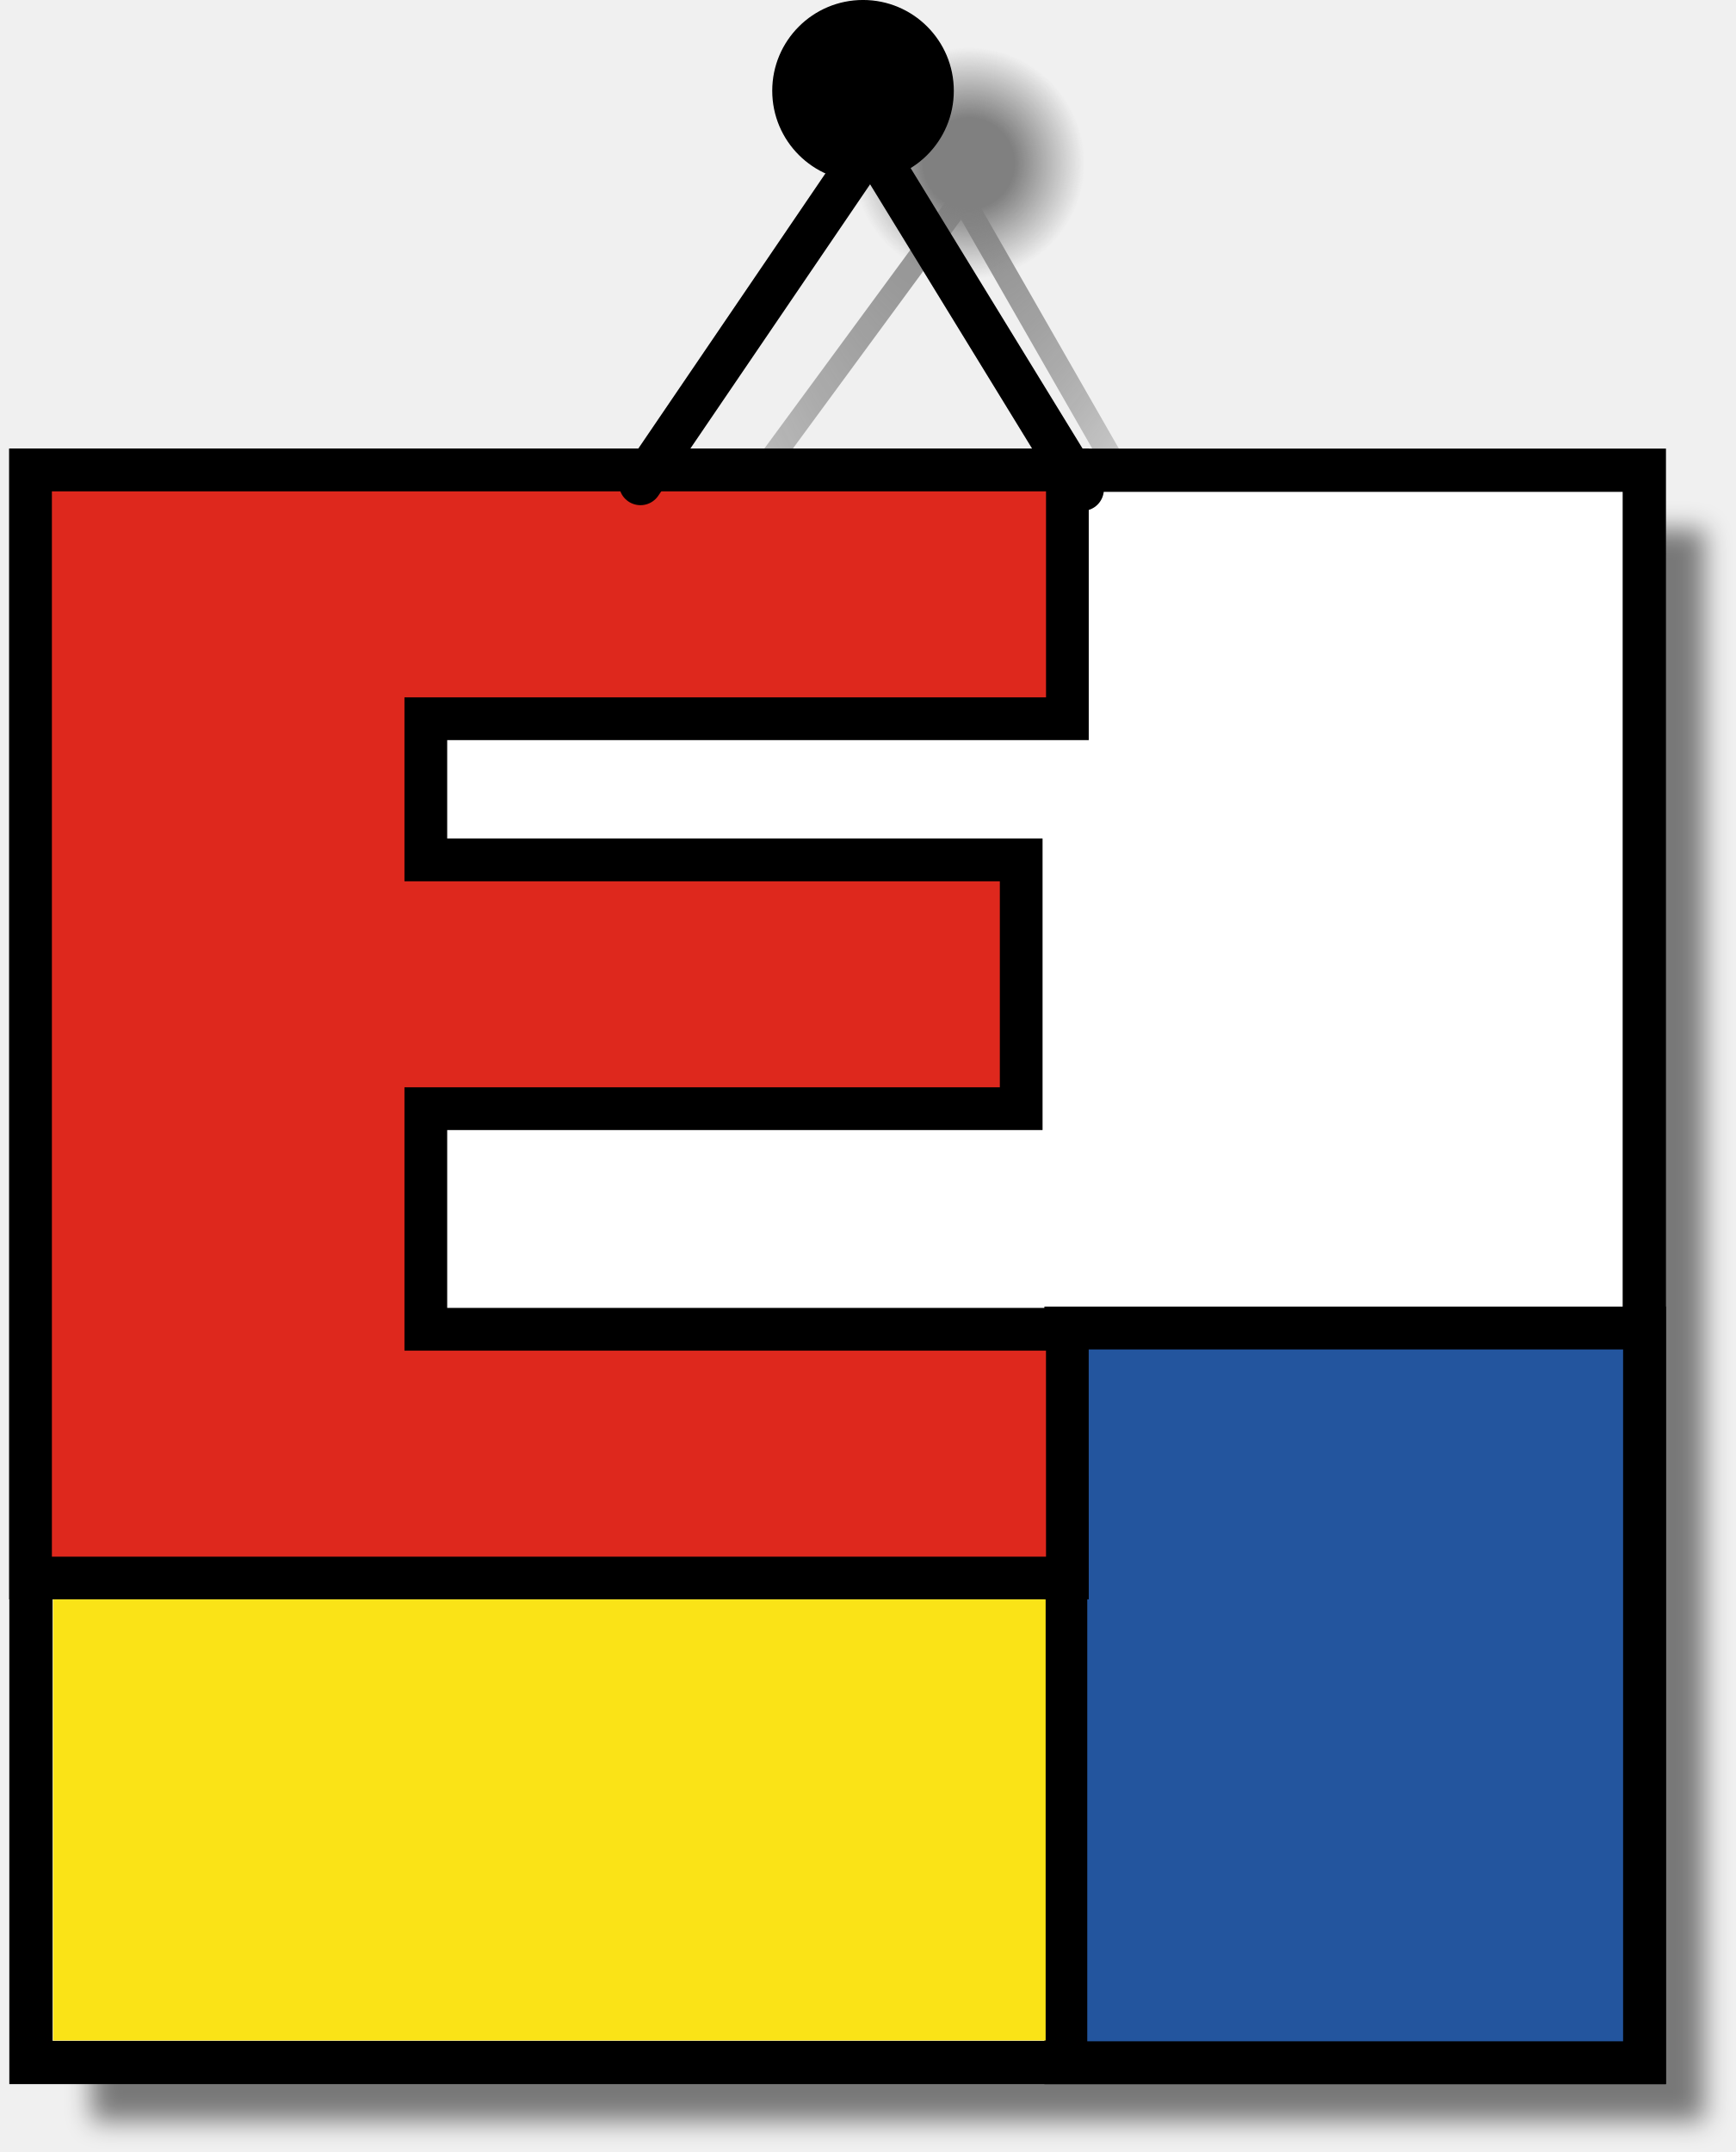
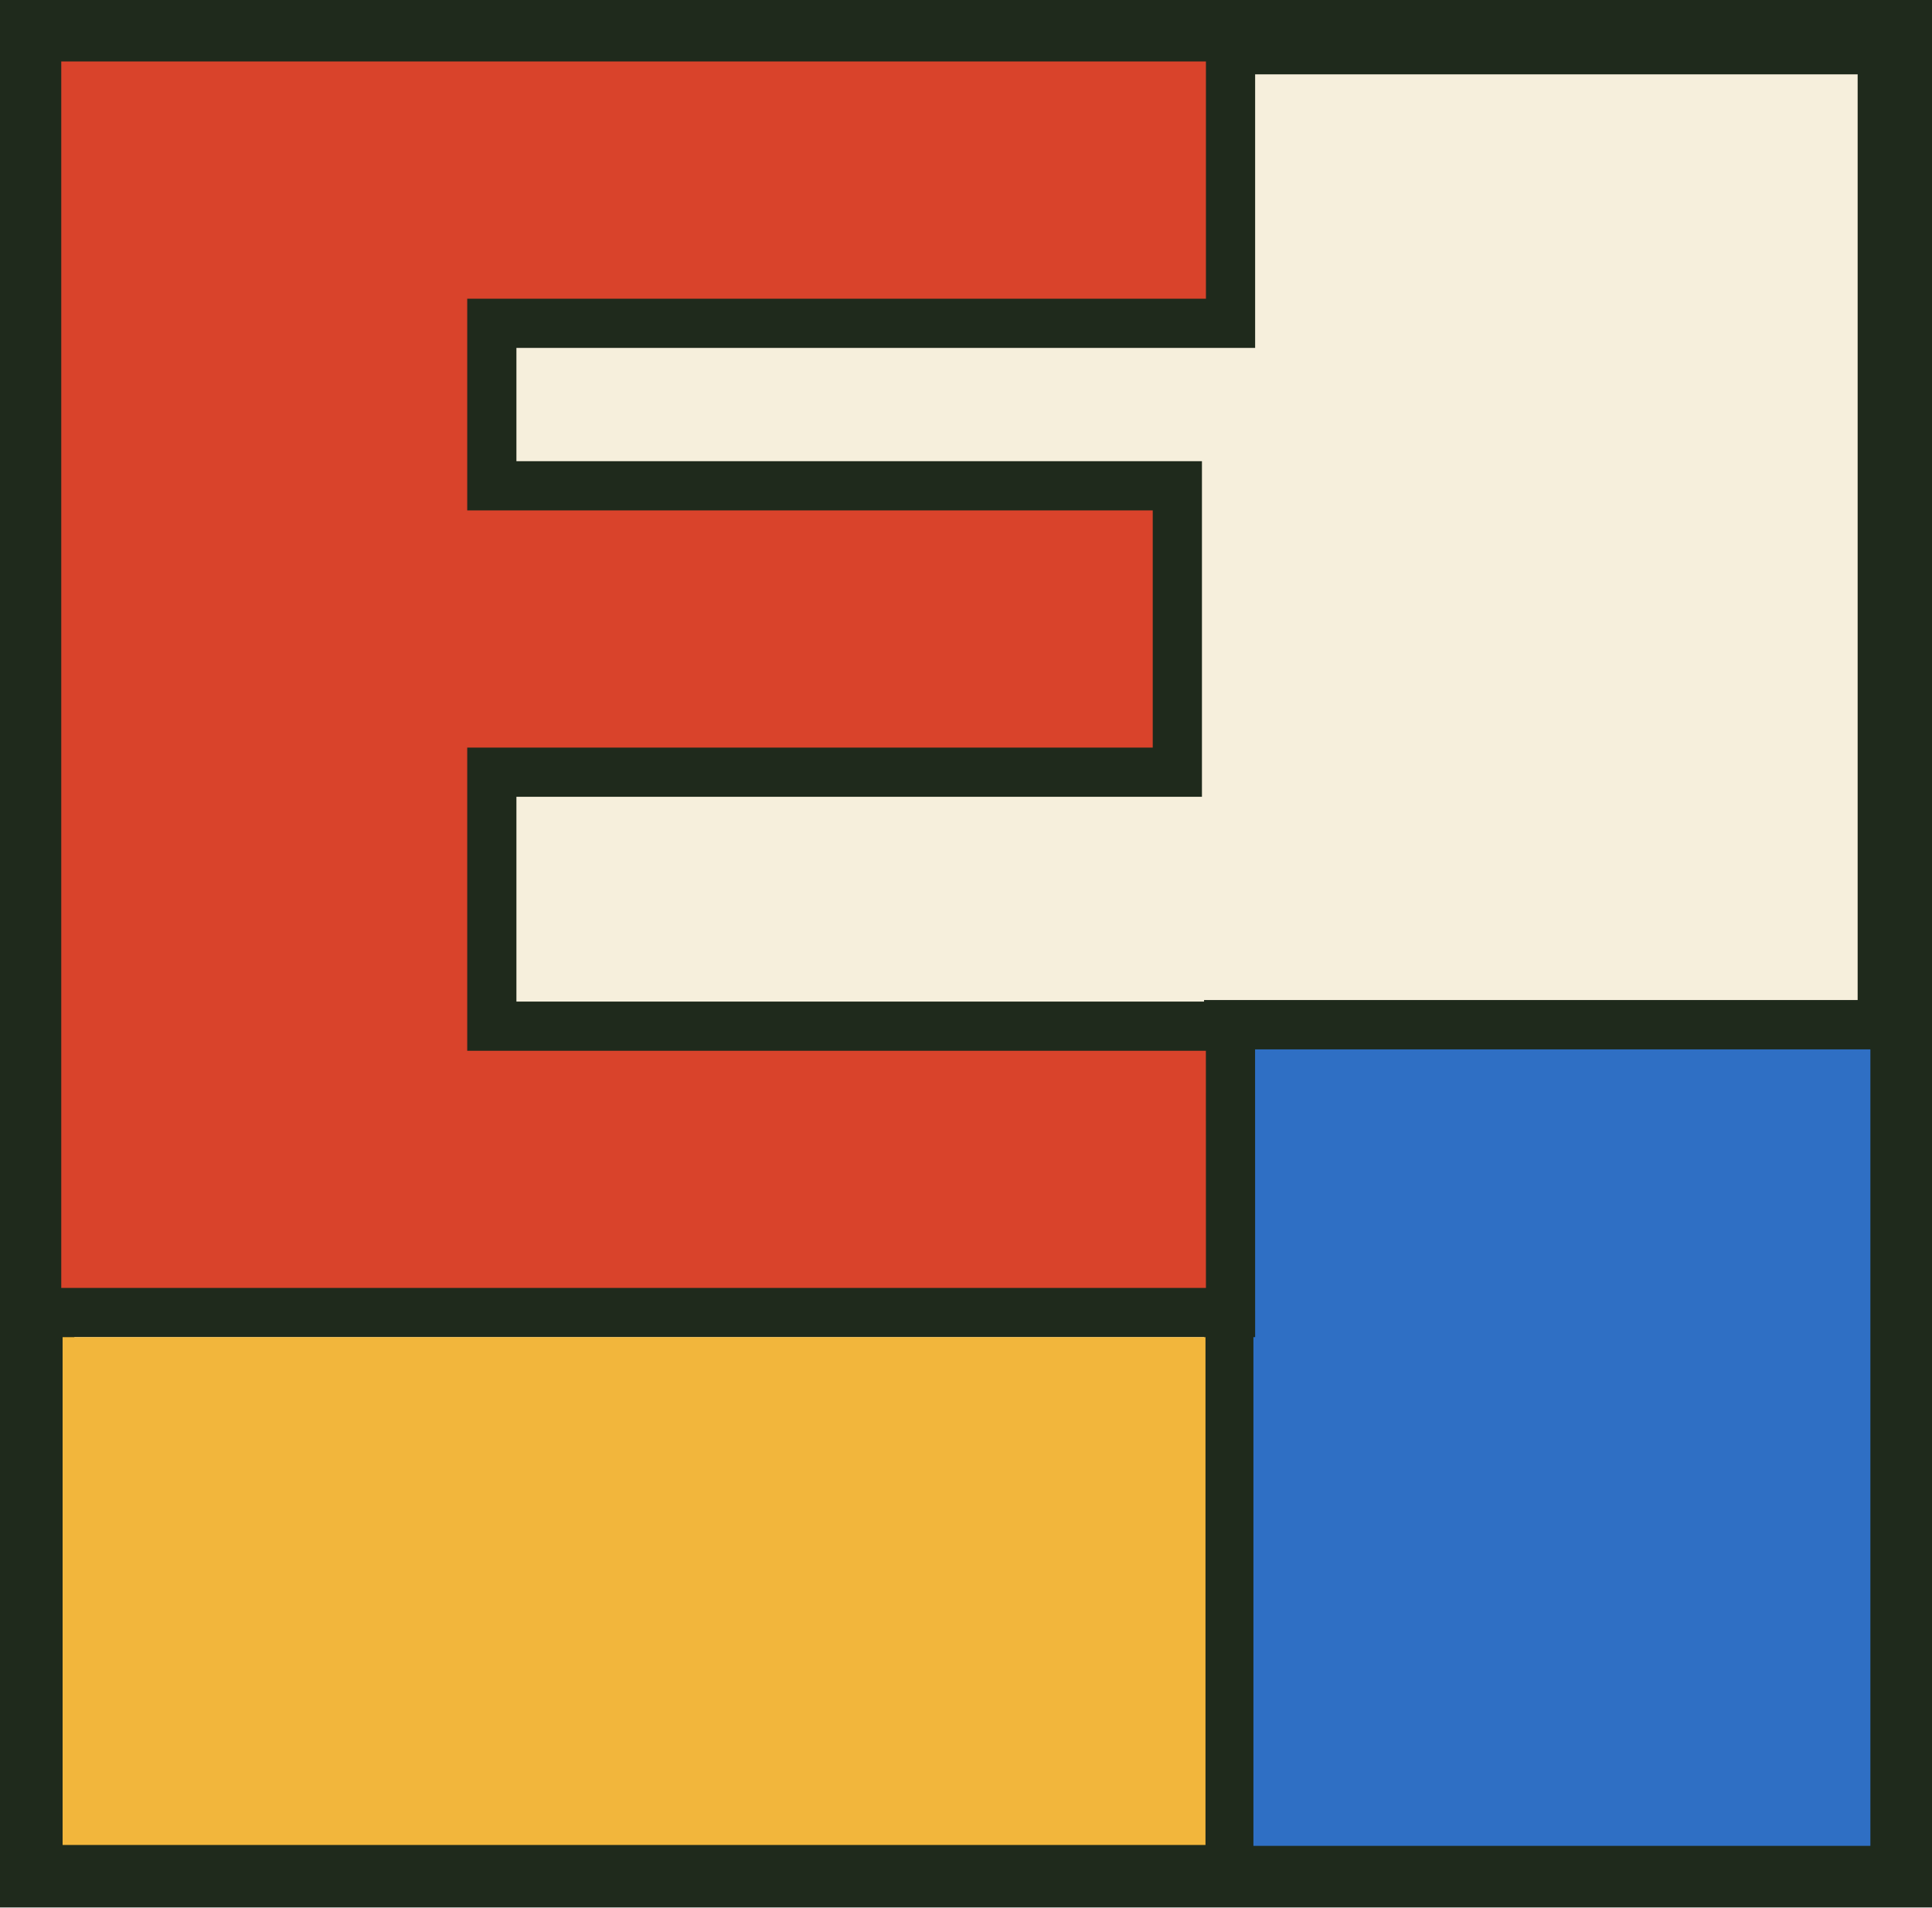
- <svg xmlns="http://www.w3.org/2000/svg" xmlns:xlink="http://www.w3.org/1999/xlink" viewBox="0 0 40.317 49.983" role="img" aria-label="Exhibit logo" class="logo" focusable="false">
-   <style>@media (prefers-color-scheme:dark){.logo-wire{stroke:#b4bac4}.logo-nail{fill:#b4bac4}}</style>
-   <defs>
-     <linearGradient id="linearGradient294">
-       <stop style="stop-color:#808080;stop-opacity:1" offset="0" />
-       <stop style="stop-color:#000000;stop-opacity:0" offset="1" />
-     </linearGradient>
-     <linearGradient id="linearGradient292">
-       <stop style="stop-color:#808080;stop-opacity:1" offset="0.393" />
-       <stop style="stop-color:#808080;stop-opacity:0" offset="1" />
-     </linearGradient>
-     <linearGradient id="linearGradient291">
-       <stop style="stop-color:#000000;stop-opacity:1" offset="0" />
-       <stop style="stop-color:#000000;stop-opacity:0" offset="0.68" />
-     </linearGradient>
-     <filter style="color-interpolation-filters:sRGB" id="filter30" x="-0.019" y="-0.019" width="1.076" height="1.076">
-       <feFlood result="flood" in="SourceGraphic" flood-opacity="0.498" flood-color="rgb(0,0,0)" />
-       <feGaussianBlur result="blur" in="SourceGraphic" stdDeviation="0.3" />
-       <feOffset result="offset" in="blur" dx="1.4" dy="1.36" />
-       <feComposite result="comp1" operator="in" in="flood" in2="offset" />
-       <feComposite result="comp2" operator="over" in="SourceGraphic" in2="comp1" />
-     </filter>
-     <radialGradient xlink:href="#linearGradient291" id="radialGradient292" cx="64.152" cy="38.88" fx="64.152" fy="38.88" r="0.903" gradientUnits="userSpaceOnUse" gradientTransform="matrix(5.043791,5.236404,-4.599347,4.430167,-86.15475,-467.7546)" />
-     <radialGradient xlink:href="#linearGradient292" id="radialGradient294" cx="64.152" cy="38.88" fx="64.152" fy="38.88" r="0.903" gradientUnits="userSpaceOnUse" gradientTransform="matrix(2.979506,0,0,2.979506,-132.5485,-75.42551)" />
-     <radialGradient xlink:href="#linearGradient294" id="radialGradient296" cx="60.669" cy="43.099" fx="60.669" fy="43.099" r="4.716" gradientUnits="userSpaceOnUse" gradientTransform="matrix(-1.502612,5.749967,-1.915948,-0.5006856,235.031,-297.5798)" />
-   </defs>
-   <g transform="translate(-36.08545,-36.62549)">
-     <rect style="fill:#808080;fill-opacity:1;stroke:#808080;stroke-width:0;stroke-linecap:round;stroke-dasharray:none;paint-order:stroke markers fill;filter:url(#filter30)" width="37.477" height="36.982" x="36.805" y="47.547" />
-     <path style="color:#000000;fill:url(#radialGradient296);stroke-width:2.432;stroke-linecap:round;-inkscape-stroke:none" d="M 58.468,40.747 45.56,58.31 a 0.267,0.267 0 0 0 0.057,0.375 0.267,0.267 0 0 0 0.375,-0.057 L 58.411,41.726 67.95,58.377 a 0.267,0.267 0 0 0 0.366,0.1 0.267,0.267 0 0 0 0.1,-0.366 z" />
-     <rect style="fill:#ffffff;fill-opacity:1;stroke:#000000;stroke-width:1.006;stroke-linecap:round;stroke-dasharray:none" width="37.477" height="36.982" x="36.805" y="47.547" />
-     <rect style="fill:#23559e;fill-opacity:1;stroke:#000000;stroke-width:1.992;stroke-linecap:round;stroke-dasharray:none;paint-order:stroke markers fill" width="12.447" height="16.069" x="61.342" y="67.968" />
-     <circle style="fill:url(#radialGradient294);stroke:url(#radialGradient292);stroke-width:0;stroke-linecap:round;stroke-dasharray:none;paint-order:stroke markers fill" cx="58.594" cy="40.418" r="2.69" />
-     <path style="font-weight:bold;font-size:41.028px;line-height:0;font-family:'.Diwan Kufi PUA';text-align:center;letter-spacing:2.44px;text-anchor:middle;fill:#de281d;stroke:#000000;stroke-width:1.985;stroke-linecap:round;stroke-dasharray:none;paint-order:stroke markers fill" d="M 60.384,72.781 H 37.291 V 48.037 H 60.384 V 52.823 H 45.481 v 4.271 h 13.83 v 4.786 H 45.481 v 6.116 h 14.902 z" aria-label="E" />
-     <path class="logo-wire" stroke="#000000" style="fill:none;fill-opacity:1;stroke-width:1;stroke-linecap:round;stroke-dasharray:none" d="m 50.963,47.859 5.356,-7.874 4.909,8.007" />
-     <rect style="fill:#fae317;fill-opacity:1;stroke:#000000;stroke-width:0;stroke-linecap:round;stroke-dasharray:none;stroke-opacity:1;paint-order:stroke markers fill" width="23.057" height="10.245" x="37.318" y="73.774" />
-     <circle class="logo-nail" fill="#000000" style="fill-opacity:1;stroke:#000000;stroke-width:0;stroke-linecap:round;stroke-dasharray:none;paint-order:stroke markers fill" cx="56.133" cy="38.734" r="2.109" />
-   </g>
+ <svg xmlns="http://www.w3.org/2000/svg" viewBox="36.055 46.797 38.977 38.482" role="img" aria-label="Exhibit logo" class="logo" focusable="false">
+   <rect style="fill:#f6efdc;stroke:#1f2a1c;stroke-width:1.5;stroke-linecap:round" width="37.477" height="36.982" x="36.805" y="47.547" />
+   <rect style="fill:#2f6fc4;stroke:#1f2a1c;stroke-width:1.992;stroke-linecap:round;paint-order:stroke markers fill" width="12.447" height="16.069" x="61.342" y="67.968" />
+   <path style="fill:#d9432b;stroke:#1f2a1c;stroke-width:1.985;stroke-linecap:round;paint-order:stroke markers fill" d="M 60.384,72.781 H 37.291 V 48.037 H 60.384 V 52.823 H 45.481 v 4.271 h 13.83 v 4.786 H 45.481 v 6.116 h 14.902 z" />
+   <rect style="fill:#f2b63c" width="23.057" height="10.245" x="37.318" y="73.774" />
</svg>
